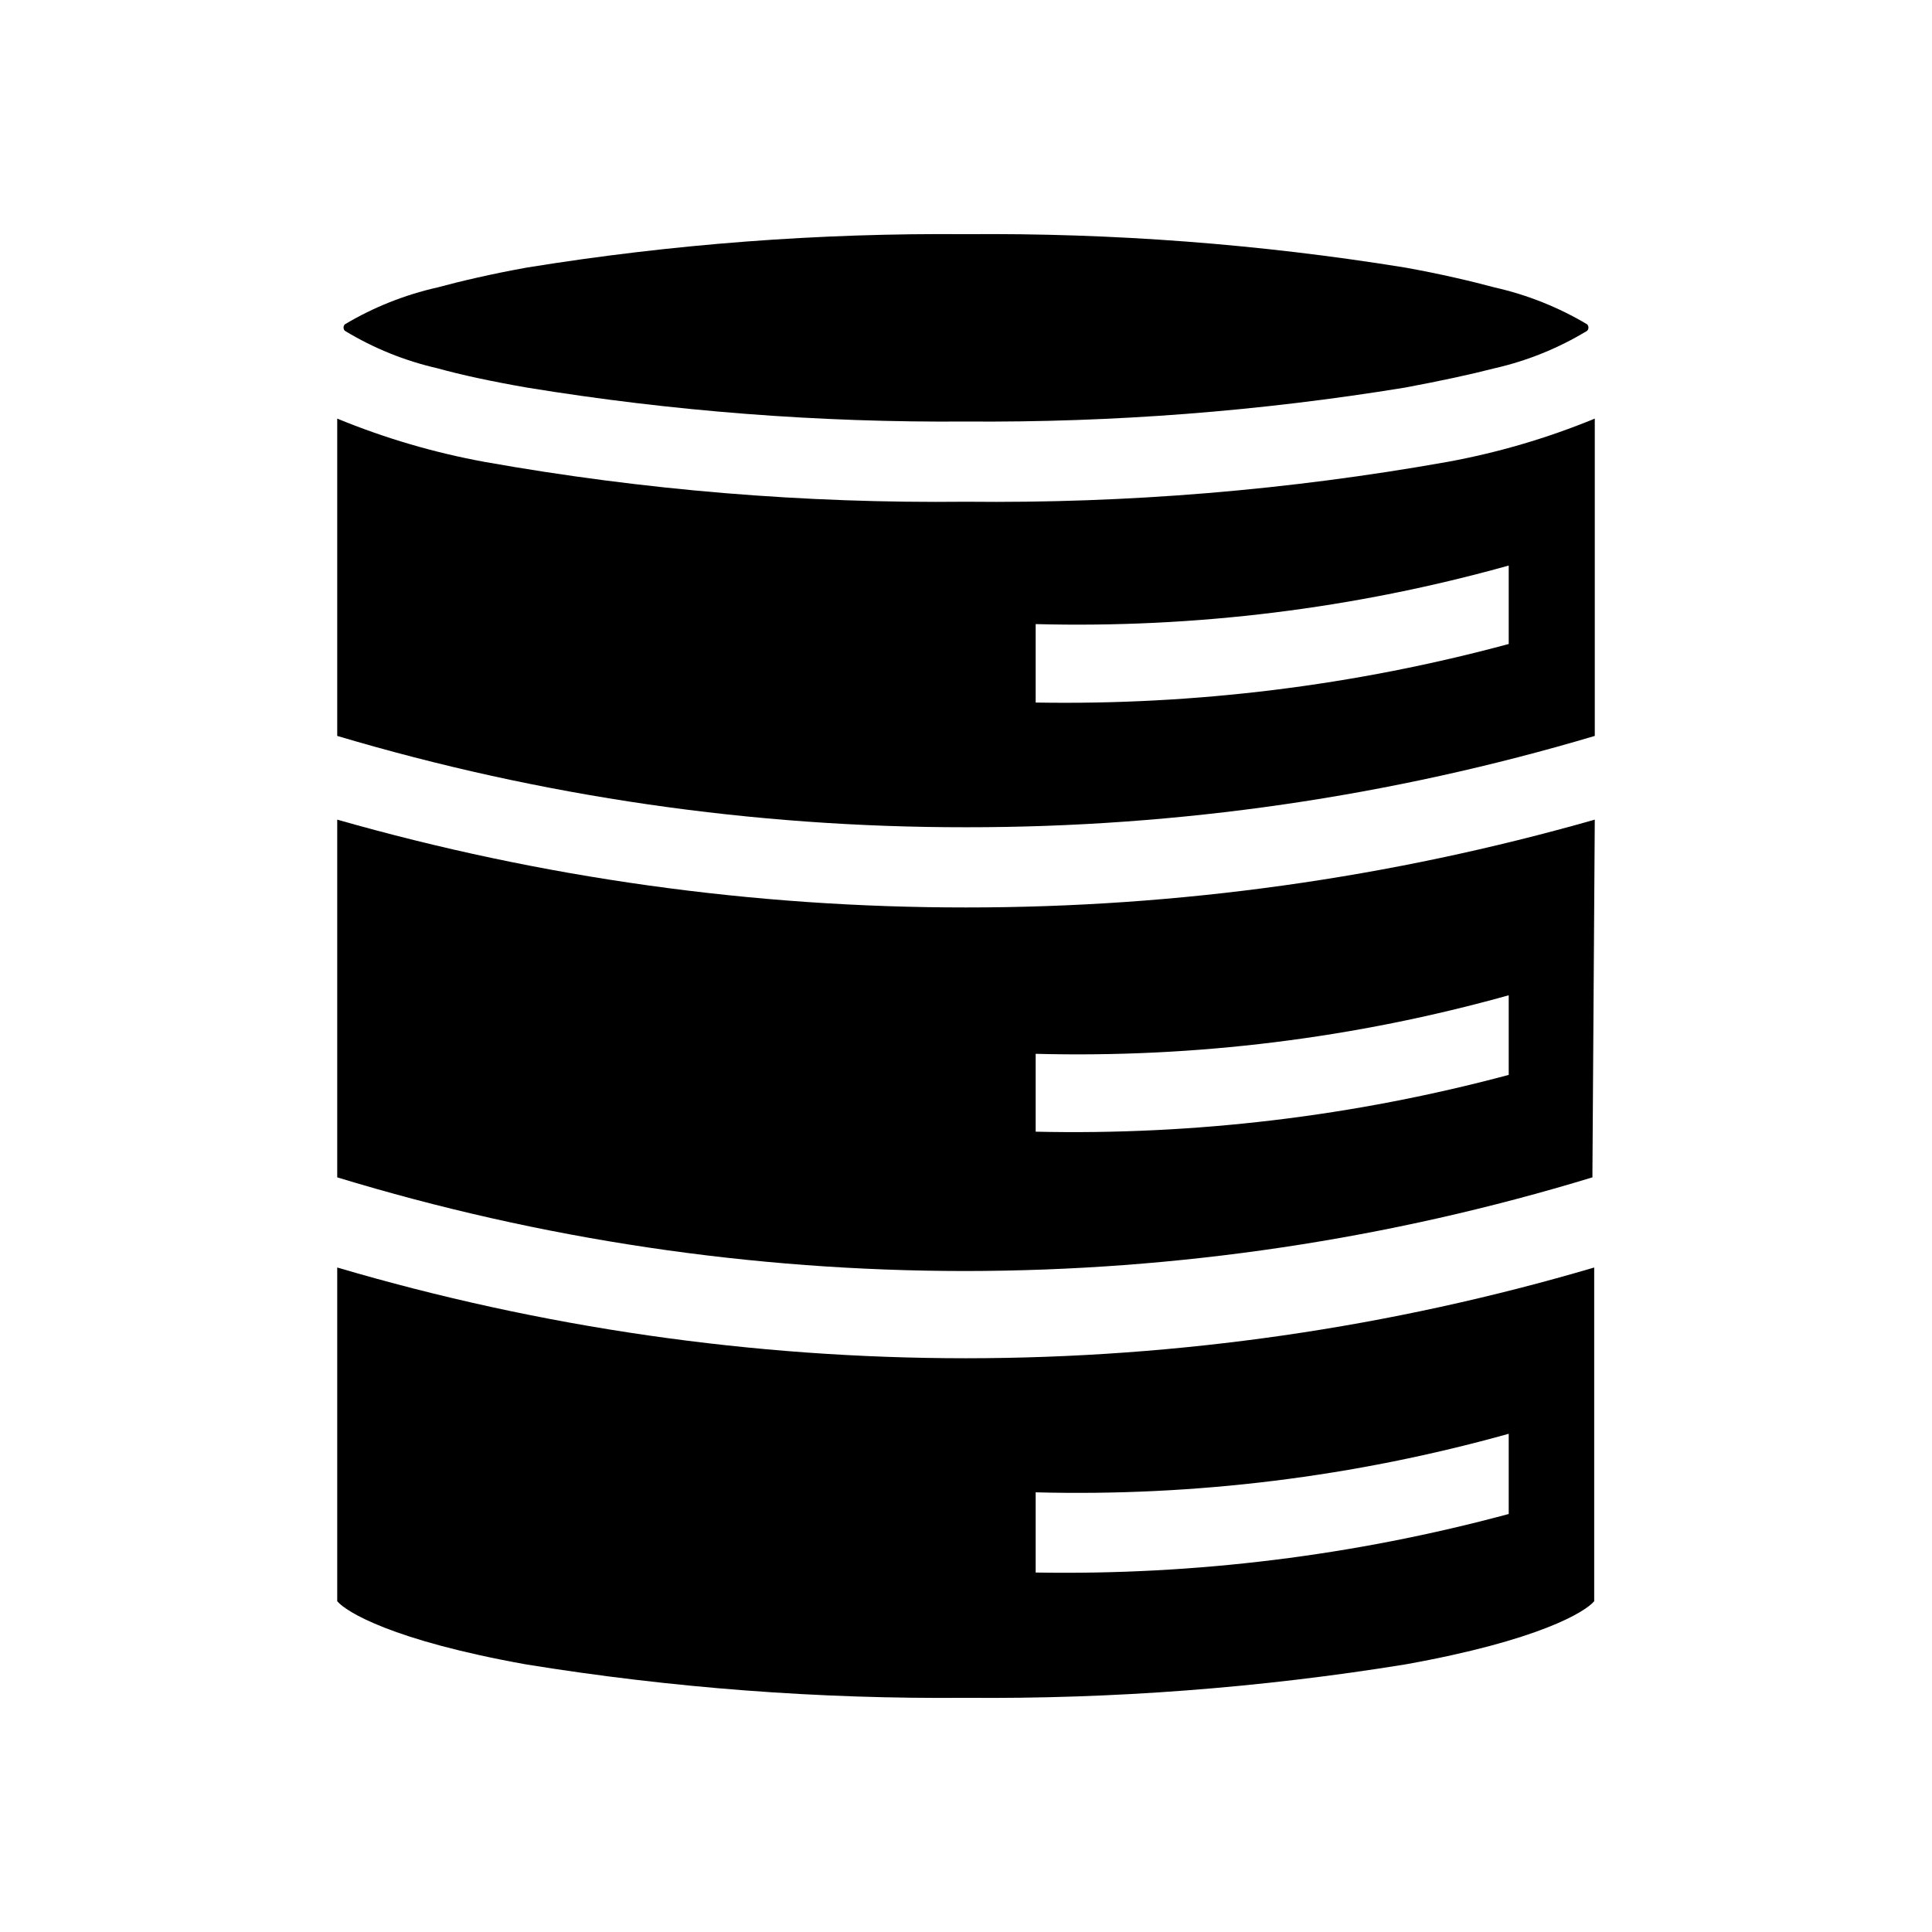
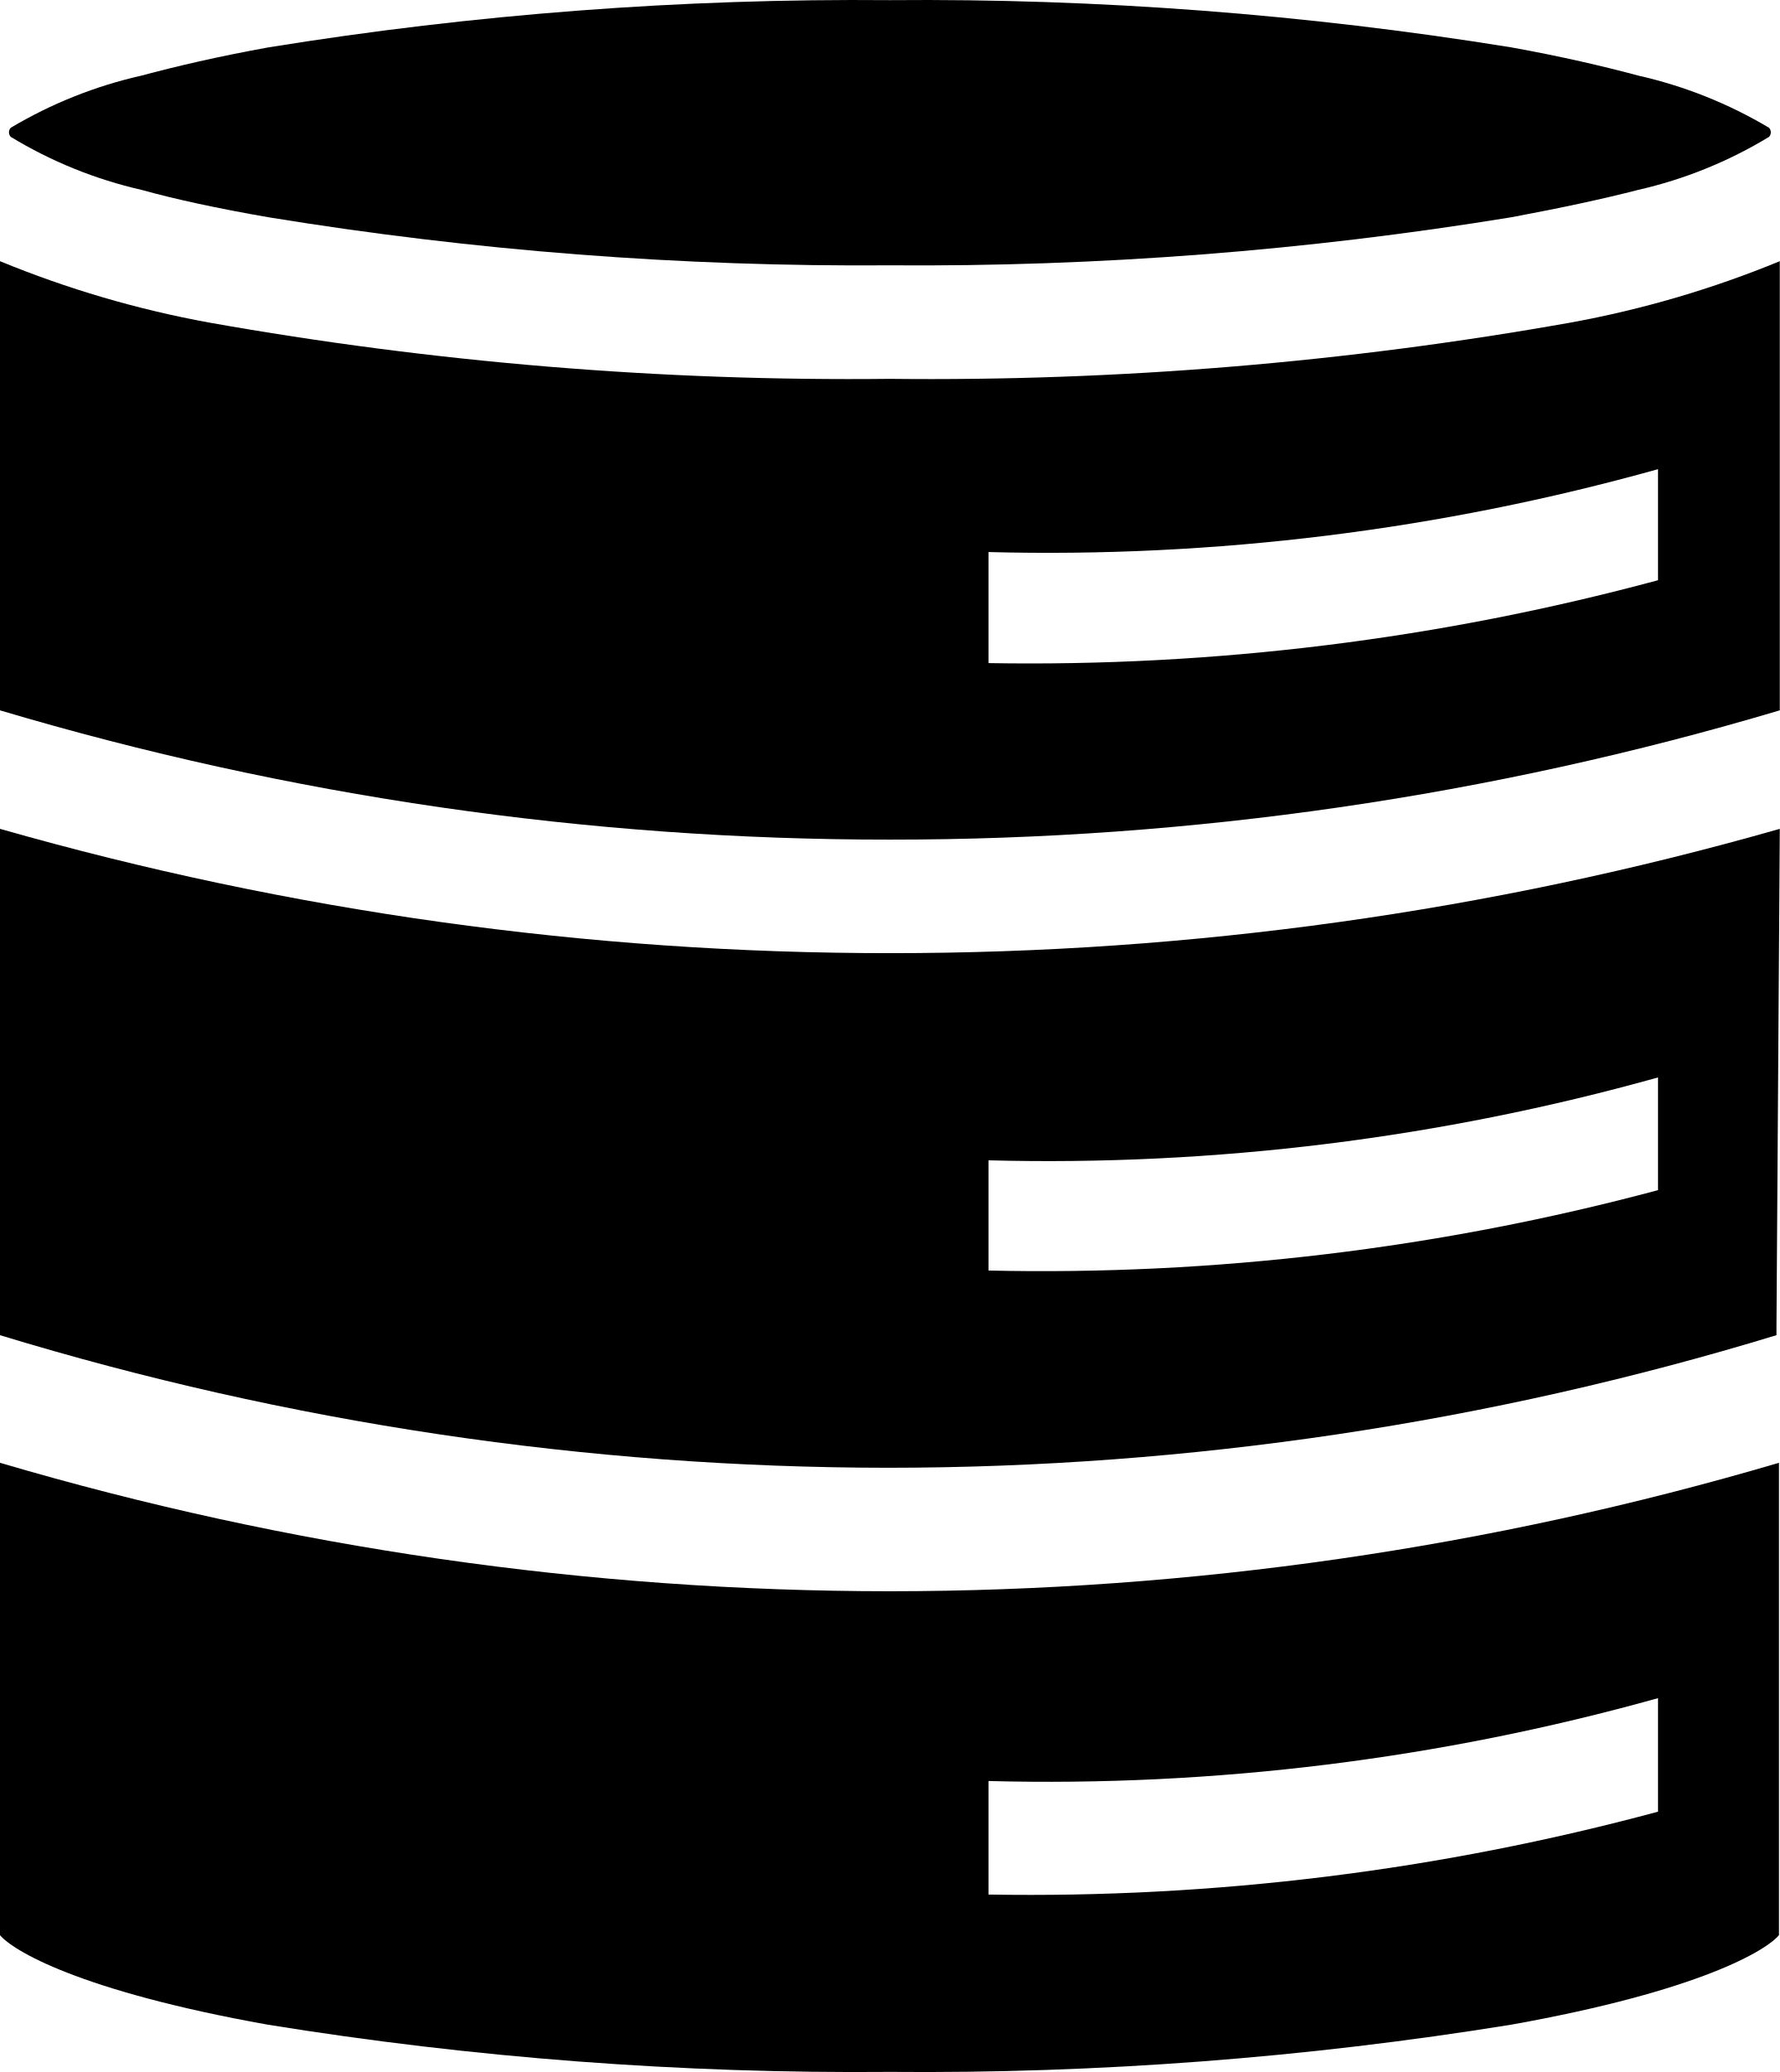
- <svg xmlns="http://www.w3.org/2000/svg" viewBox="0 0 33 33">
-   <g fill="currentColor">
-     <path d="m5.76 21.65v5.7c.15.18.94.67 3.23 1.08a44.52 44.52 0 0 0 7.51.57 44.52 44.52 0 0 0 7.5-.57c2.29-.41 3.08-.9 3.23-1.08v-5.7a38 38 0 0 1 -10.73 1.55 38 38 0 0 1 -10.74-1.55zm11.93 3.84a27.35 27.35 0 0 0 8.08-1v1.37a29.1 29.1 0 0 1 -8.08 1z" />
-     <path d="m27.24 14a39.06 39.06 0 0 1 -10.74 1.5 39.06 39.06 0 0 1 -10.74-1.5v6 .11a36.83 36.83 0 0 0 10.72 1.6 36.83 36.83 0 0 0 10.72-1.6v-.11zm-9.55 5.3v-1.3a27.35 27.35 0 0 0 8.08-1v1.36a28.73 28.73 0 0 1 -8.08.97z" />
-     <path d="m16.5 7.2a44.44 44.44 0 0 0 7.5-.58q.91-.17 1.53-.33a5.32 5.32 0 0 0 1.58-.64.08.08 0 0 0 0-.11 5.41 5.41 0 0 0 -1.58-.63c-.41-.11-.92-.23-1.53-.34a44.52 44.52 0 0 0 -7.5-.57 44.52 44.52 0 0 0 -7.5.57c-.61.11-1.12.23-1.53.34a5.41 5.41 0 0 0 -1.58.63.08.08 0 0 0 0 .11 5.32 5.32 0 0 0 1.58.64q.61.17 1.53.33a44.44 44.44 0 0 0 7.5.58z" />
-     <path d="m27.24 7.15a12.53 12.53 0 0 1 -2.52.74 44.13 44.13 0 0 1 -8.22.68 44.13 44.13 0 0 1 -8.22-.68 12.53 12.53 0 0 1 -2.52-.74v5.42a37.56 37.56 0 0 0 10.74 1.56 37.56 37.56 0 0 0 10.74-1.56zm-9.55 4.85v-1.34a27.35 27.35 0 0 0 8.08-1v1.34a29.1 29.1 0 0 1 -8.08 1z" />
+ <svg xmlns="http://www.w3.org/2000/svg" version="1.1" viewBox="0 0 21.48 25.003">
+   <g transform="translate(-5.76 -3.9983)" fill="currentColor">
+     <path d="m5.76 21.65v5.7c0.15 0.18 0.94 0.67 3.23 1.08a44.52 44.52 0 0 0 7.51 0.57 44.52 44.52 0 0 0 7.5-0.57c2.29-0.41 3.08-0.9 3.23-1.08v-5.7a38 38 0 0 1-10.73 1.55 38 38 0 0 1-10.74-1.55zm11.93 3.84a27.35 27.35 0 0 0 8.08-1v1.37a29.1 29.1 0 0 1-8.08 1z" />
+     <path d="m27.24 14a39.06 39.06 0 0 1-10.74 1.5 39.06 39.06 0 0 1-10.74-1.5v6.11a36.83 36.83 0 0 0 10.72 1.6 36.83 36.83 0 0 0 10.72-1.6v-0.11zm-9.55 5.3v-1.3a27.35 27.35 0 0 0 8.08-1v1.36a28.73 28.73 0 0 1-8.08 0.97z" />
+     <path d="m16.5 7.2a44.44 44.44 0 0 0 7.5-0.58q0.91-0.17 1.53-0.33a5.32 5.32 0 0 0 1.58-0.64 0.08 0.08 0 0 0 0-0.11 5.41 5.41 0 0 0-1.58-0.63c-0.41-0.11-0.92-0.23-1.53-0.34a44.52 44.52 0 0 0-7.5-0.57 44.52 44.52 0 0 0-7.5 0.57c-0.61 0.11-1.12 0.23-1.53 0.34a5.41 5.41 0 0 0-1.58 0.63 0.08 0.08 0 0 0 0 0.11 5.32 5.32 0 0 0 1.58 0.64q0.61 0.17 1.53 0.33a44.44 44.44 0 0 0 7.5 0.58z" />
+     <path d="m27.24 7.15a12.53 12.53 0 0 1-2.52 0.74 44.13 44.13 0 0 1-8.22 0.68 44.13 44.13 0 0 1-8.22-0.68 12.53 12.53 0 0 1-2.52-0.74v5.42a37.56 37.56 0 0 0 10.74 1.56 37.56 37.56 0 0 0 10.74-1.56zm-9.55 4.85v-1.34a27.35 27.35 0 0 0 8.08-1v1.34a29.1 29.1 0 0 1-8.08 1z" />
  </g>
</svg>
